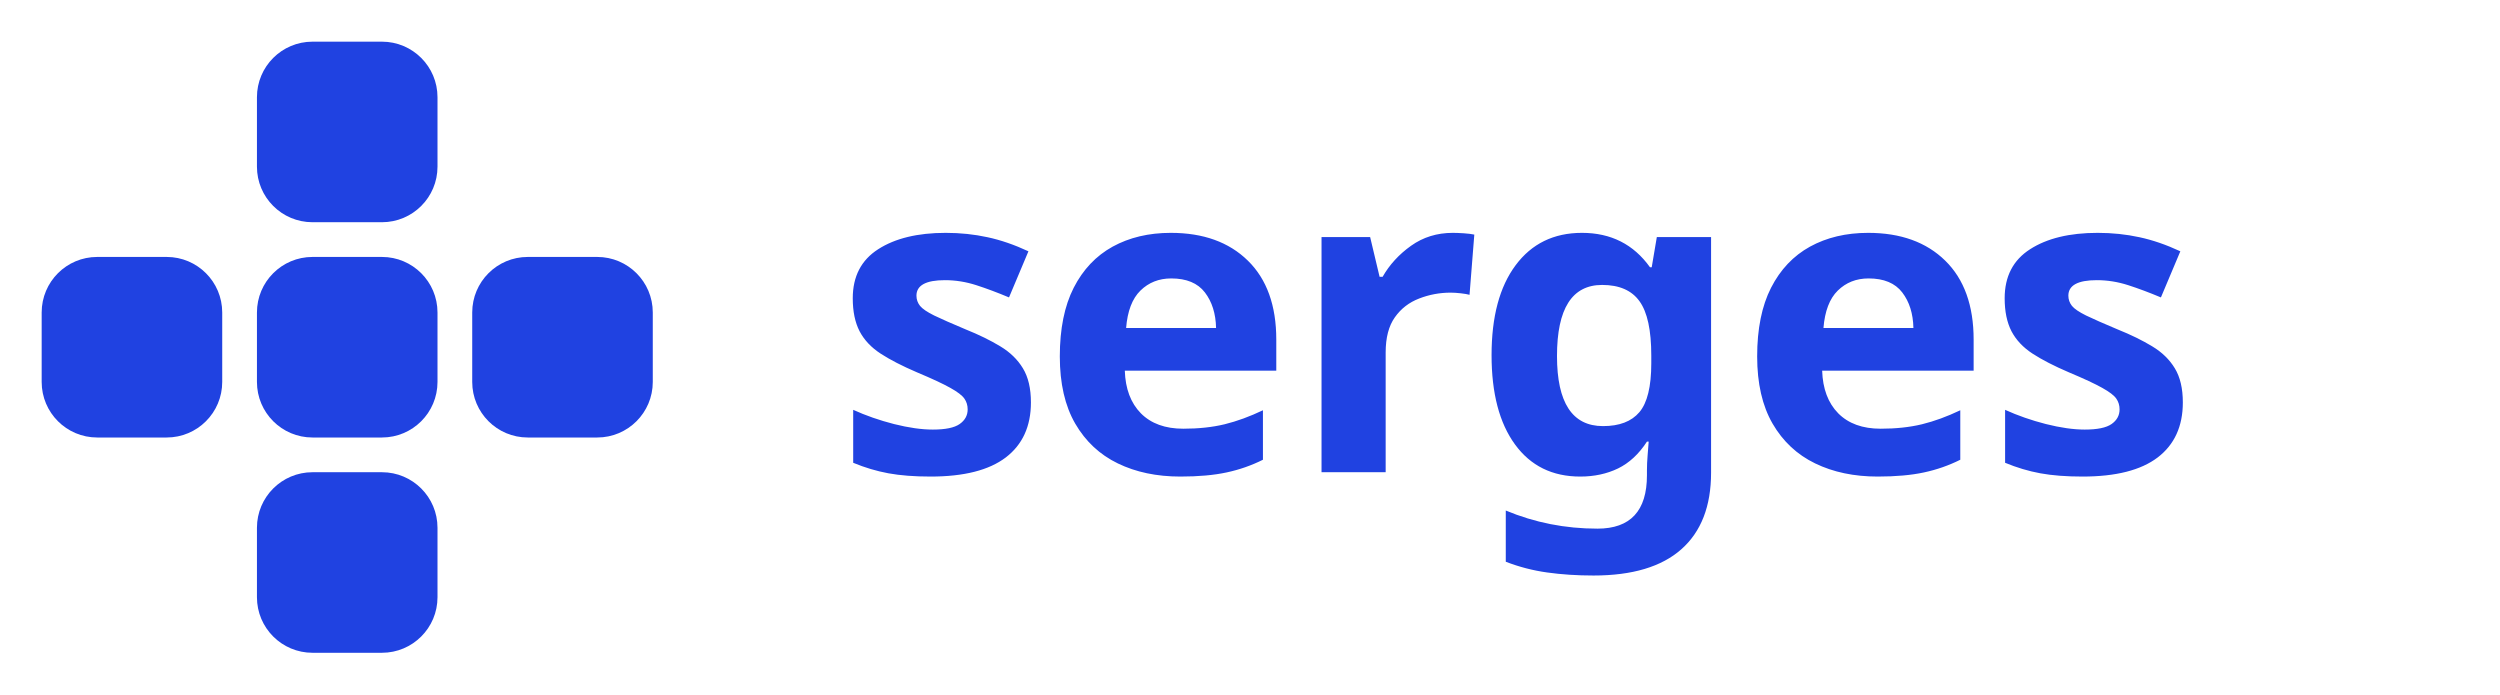
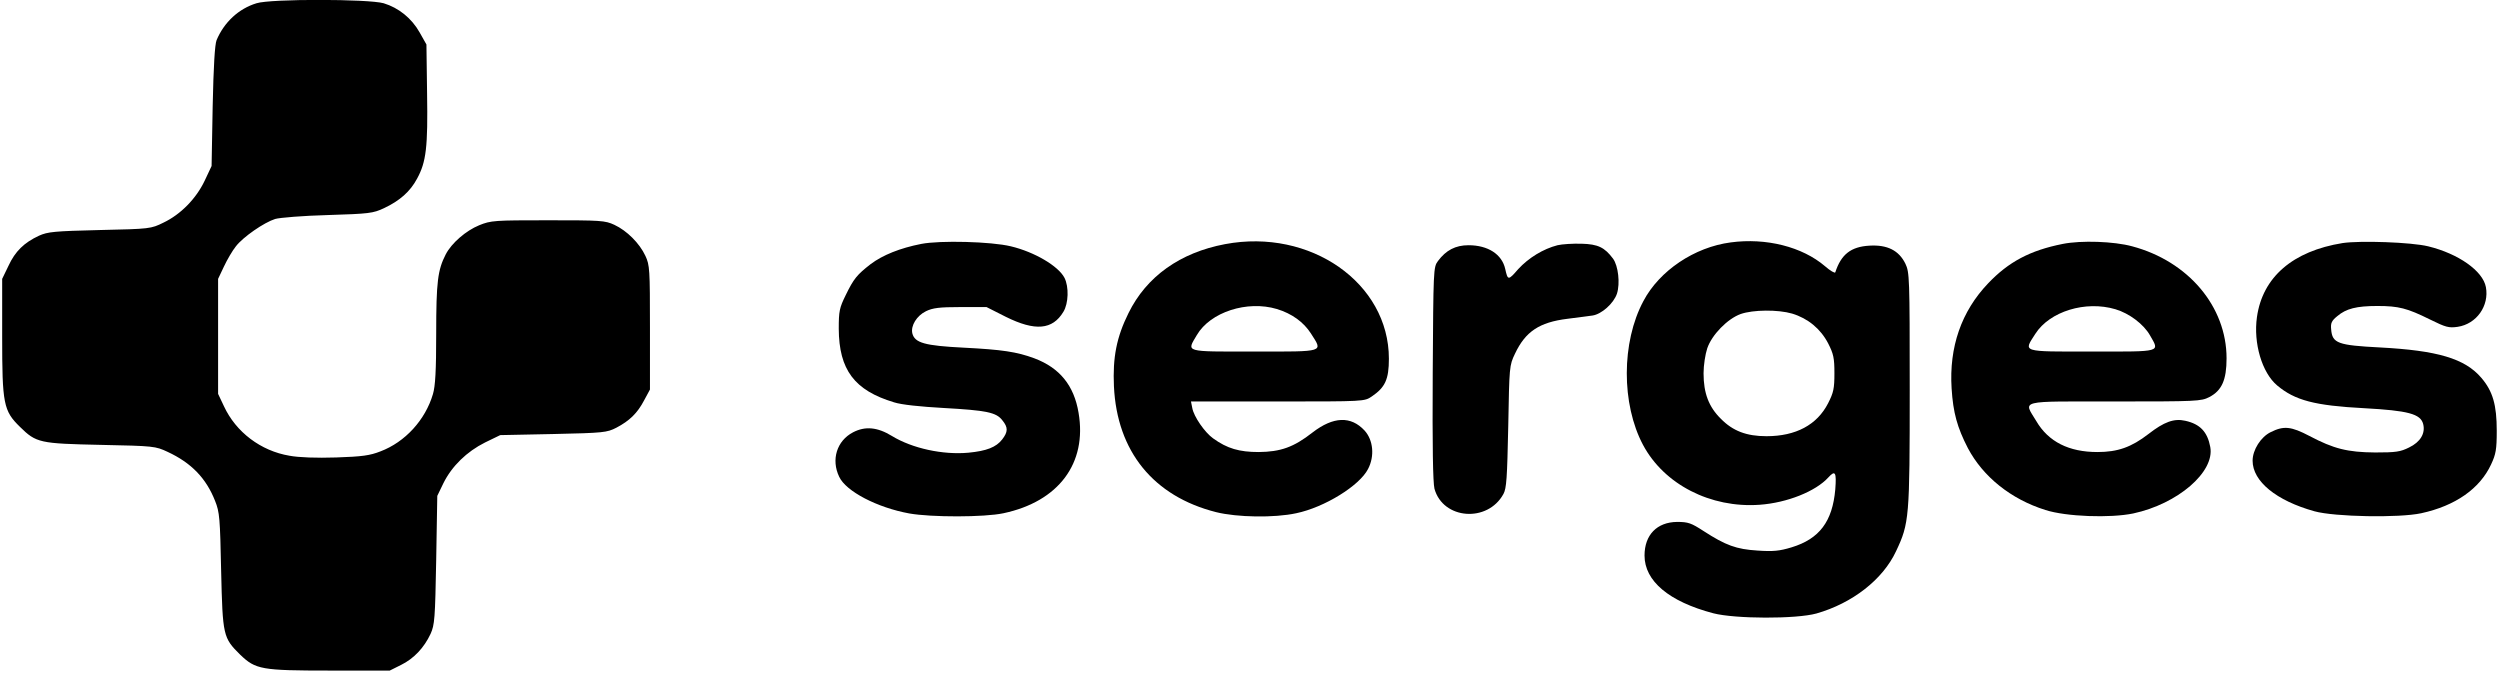
- <svg xmlns="http://www.w3.org/2000/svg" viewBox="0 0 360 100" fill="none" role="img" aria-label="SERGES">
-   <g fill="#2042E1">
-     <rect x="37" y="6" width="26" height="26" rx="8" />
-     <rect x="6" y="37" width="26" height="26" rx="8" />
-     <rect x="37" y="37" width="26" height="26" rx="8" />
-     <rect x="68" y="37" width="26" height="26" rx="8" />
-     <rect x="37" y="68" width="26" height="26" rx="8" />
+ <svg xmlns="http://www.w3.org/2000/svg" version="1.0" width="1152pt" height="310pt" viewBox="0 0 1152 310" preserveAspectRatio="xMidYMid meet">
+   <g transform="translate(0,310) scale(0.1,-0.1)" fill="#000000" stroke="none">
+     <path d="M1182 3085 c-82 -25 -149 -87 -184 -170 -8 -20 -14 -117 -18 -305 l-5 -275 -32 -68 c-39 -82 -110 -155 -190 -193 -57 -28 -61 -29 -293 -34 -209 -5 -240 -8 -280 -26 -69 -32 -110 -72 -141 -139 l-29 -60 0 -267 c0 -309 6 -341 82 -415 75 -74 91 -77 373 -83 245 -5 251 -6 307 -32 110 -51 178 -122 219 -226 21 -52 23 -80 28 -322 7 -300 9 -309 88 -387 71 -68 97 -73 413 -73 l276 0 52 26 c59 29 106 79 136 143 19 42 21 70 26 341 l5 295 28 58 c39 79 108 146 192 188 l70 34 245 5 c232 5 247 7 290 29 61 32 97 67 128 126 l27 50 0 285 c0 269 -1 288 -21 331 -27 58 -85 116 -143 143 -43 20 -62 21 -306 21 -247 0 -263 -1 -317 -23 -61 -25 -127 -82 -154 -134 -37 -72 -44 -127 -44 -364 0 -173 -4 -243 -15 -280 -35 -119 -128 -221 -242 -264 -48 -19 -84 -24 -204 -28 -91 -3 -173 0 -215 8 -132 22 -247 109 -302 228 l-27 57 0 265 0 265 27 57 c15 32 39 73 55 93 33 43 130 110 181 126 20 6 129 15 242 18 192 6 209 8 260 32 72 34 120 76 152 136 42 77 50 145 46 393 l-3 225 -31 55 c-37 66 -97 114 -166 135 -70 20 -521 21 -586 0z" />
+     <path d="M4245 1976 c-97 -19 -177 -51 -233 -93 -63 -49 -78 -67 -115 -143 -29 -59 -32 -74 -32 -155 1 -189 72 -284 255 -339 34 -11 121 -20 228 -26 198 -11 243 -20 271 -57 27 -33 26 -53 -1 -88 -28 -36 -72 -53 -155 -61 -118 -11 -260 20 -353 77 -67 41 -123 46 -179 17 -75 -39 -102 -126 -64 -205 31 -67 175 -142 323 -169 101 -18 346 -18 434 1 254 54 386 230 346 463 -21 126 -87 207 -204 251 -81 30 -149 40 -326 49 -179 9 -225 22 -236 66 -8 35 20 81 63 102 31 15 61 19 158 19 l121 0 89 -45 c135 -67 215 -60 265 23 24 39 26 116 5 157 -28 54 -138 119 -247 145 -91 22 -326 28 -413 11z" />
+     <path d="M5645 1975 c-207 -39 -362 -149 -445 -318 -55 -111 -73 -204 -67 -337 14 -300 182 -507 471 -580 96 -24 268 -27 369 -5 130 27 292 127 331 204 31 59 24 133 -16 177 -63 68 -144 65 -240 -9 -87 -68 -147 -89 -248 -90 -89 0 -145 16 -210 63 -38 27 -89 100 -96 140 l-6 30 399 0 c400 0 400 0 434 23 62 42 79 79 79 174 0 349 -362 602 -755 528z m239 -299 c69 -21 123 -60 157 -113 55 -87 69 -83 -261 -83 -327 0 -312 -4 -265 76 62 106 232 161 369 120z" />
+     <path d="M7975 1983 c-167 -22 -328 -130 -402 -270 -102 -190 -102 -475 -2 -663 97 -182 311 -292 537 -276 127 9 259 62 317 126 32 35 38 24 32 -55 -13 -148 -73 -228 -201 -267 -56 -17 -85 -20 -157 -15 -98 6 -147 24 -249 90 -57 37 -71 42 -122 42 -93 -1 -150 -60 -150 -155 0 -117 112 -212 317 -266 100 -26 381 -27 475 -1 165 47 306 156 367 287 61 129 63 154 63 746 0 517 -1 539 -20 579 -30 61 -83 88 -166 83 -85 -5 -130 -40 -157 -123 -2 -5 -23 7 -47 28 -105 90 -272 132 -435 110z m283 -328 c73 -22 131 -70 166 -137 25 -49 29 -68 29 -138 0 -70 -4 -89 -29 -138 -51 -100 -149 -152 -284 -152 -92 0 -155 24 -210 80 -56 55 -80 118 -80 210 0 37 8 88 17 115 21 62 93 136 154 158 57 20 172 21 237 2z" />
+     <path d="M9505 1976 c-151 -30 -250 -83 -344 -182 -123 -129 -180 -293 -168 -484 7 -112 26 -180 75 -275 70 -132 198 -235 357 -285 96 -31 299 -38 405 -16 205 44 376 191 355 306 -13 70 -47 106 -115 121 -52 12 -98 -5 -170 -61 -79 -61 -142 -83 -235 -83 -131 0 -226 47 -282 143 -59 98 -89 90 362 90 377 0 398 1 435 20 58 30 80 79 80 179 0 238 -176 447 -435 516 -84 23 -235 28 -320 11z m243 -301 c64 -19 130 -69 159 -120 45 -79 59 -75 -267 -75 -330 0 -316 -4 -261 82 66 103 231 154 369 113z" />
+     <path d="M10795 1980 c-230 -37 -369 -157 -395 -341 -17 -120 23 -256 93 -315 82 -69 173 -93 401 -105 202 -11 260 -26 272 -73 11 -43 -13 -83 -65 -108 -40 -20 -61 -23 -156 -23 -128 1 -191 17 -303 76 -84 44 -118 48 -178 18 -46 -22 -84 -82 -84 -132 0 -95 109 -184 285 -233 94 -26 391 -31 492 -9 157 34 270 113 322 225 22 47 26 69 26 155 0 119 -18 182 -71 244 -76 89 -202 126 -468 140 -193 10 -219 19 -224 83 -3 29 2 40 28 61 41 35 89 47 185 47 98 0 137 -10 242 -62 73 -36 87 -40 128 -34 87 13 146 97 130 183 -14 75 -127 154 -266 188 -78 19 -312 27 -394 15z" />
+     <path d="M7177 1970 c-66 -17 -133 -58 -181 -110 -46 -53 -48 -53 -60 1 -15 67 -79 109 -169 109 -60 0 -104 -23 -141 -73 -21 -28 -21 -39 -24 -518 -2 -337 1 -502 8 -531 39 -142 245 -158 318 -24 14 26 17 73 22 311 5 276 5 281 31 335 48 102 112 145 242 161 45 6 97 13 115 15 42 6 98 56 113 101 15 47 6 128 -18 161 -39 52 -69 67 -146 69 -40 1 -89 -2 -110 -7z" />
  </g>
-   <text x="120" y="68" fill="#2042E1" font-family="'Fredoka','Baloo 2','Nunito',ui-rounded,system-ui,sans-serif" font-size="62" font-weight="600" letter-spacing="-1">serges</text>
</svg>
